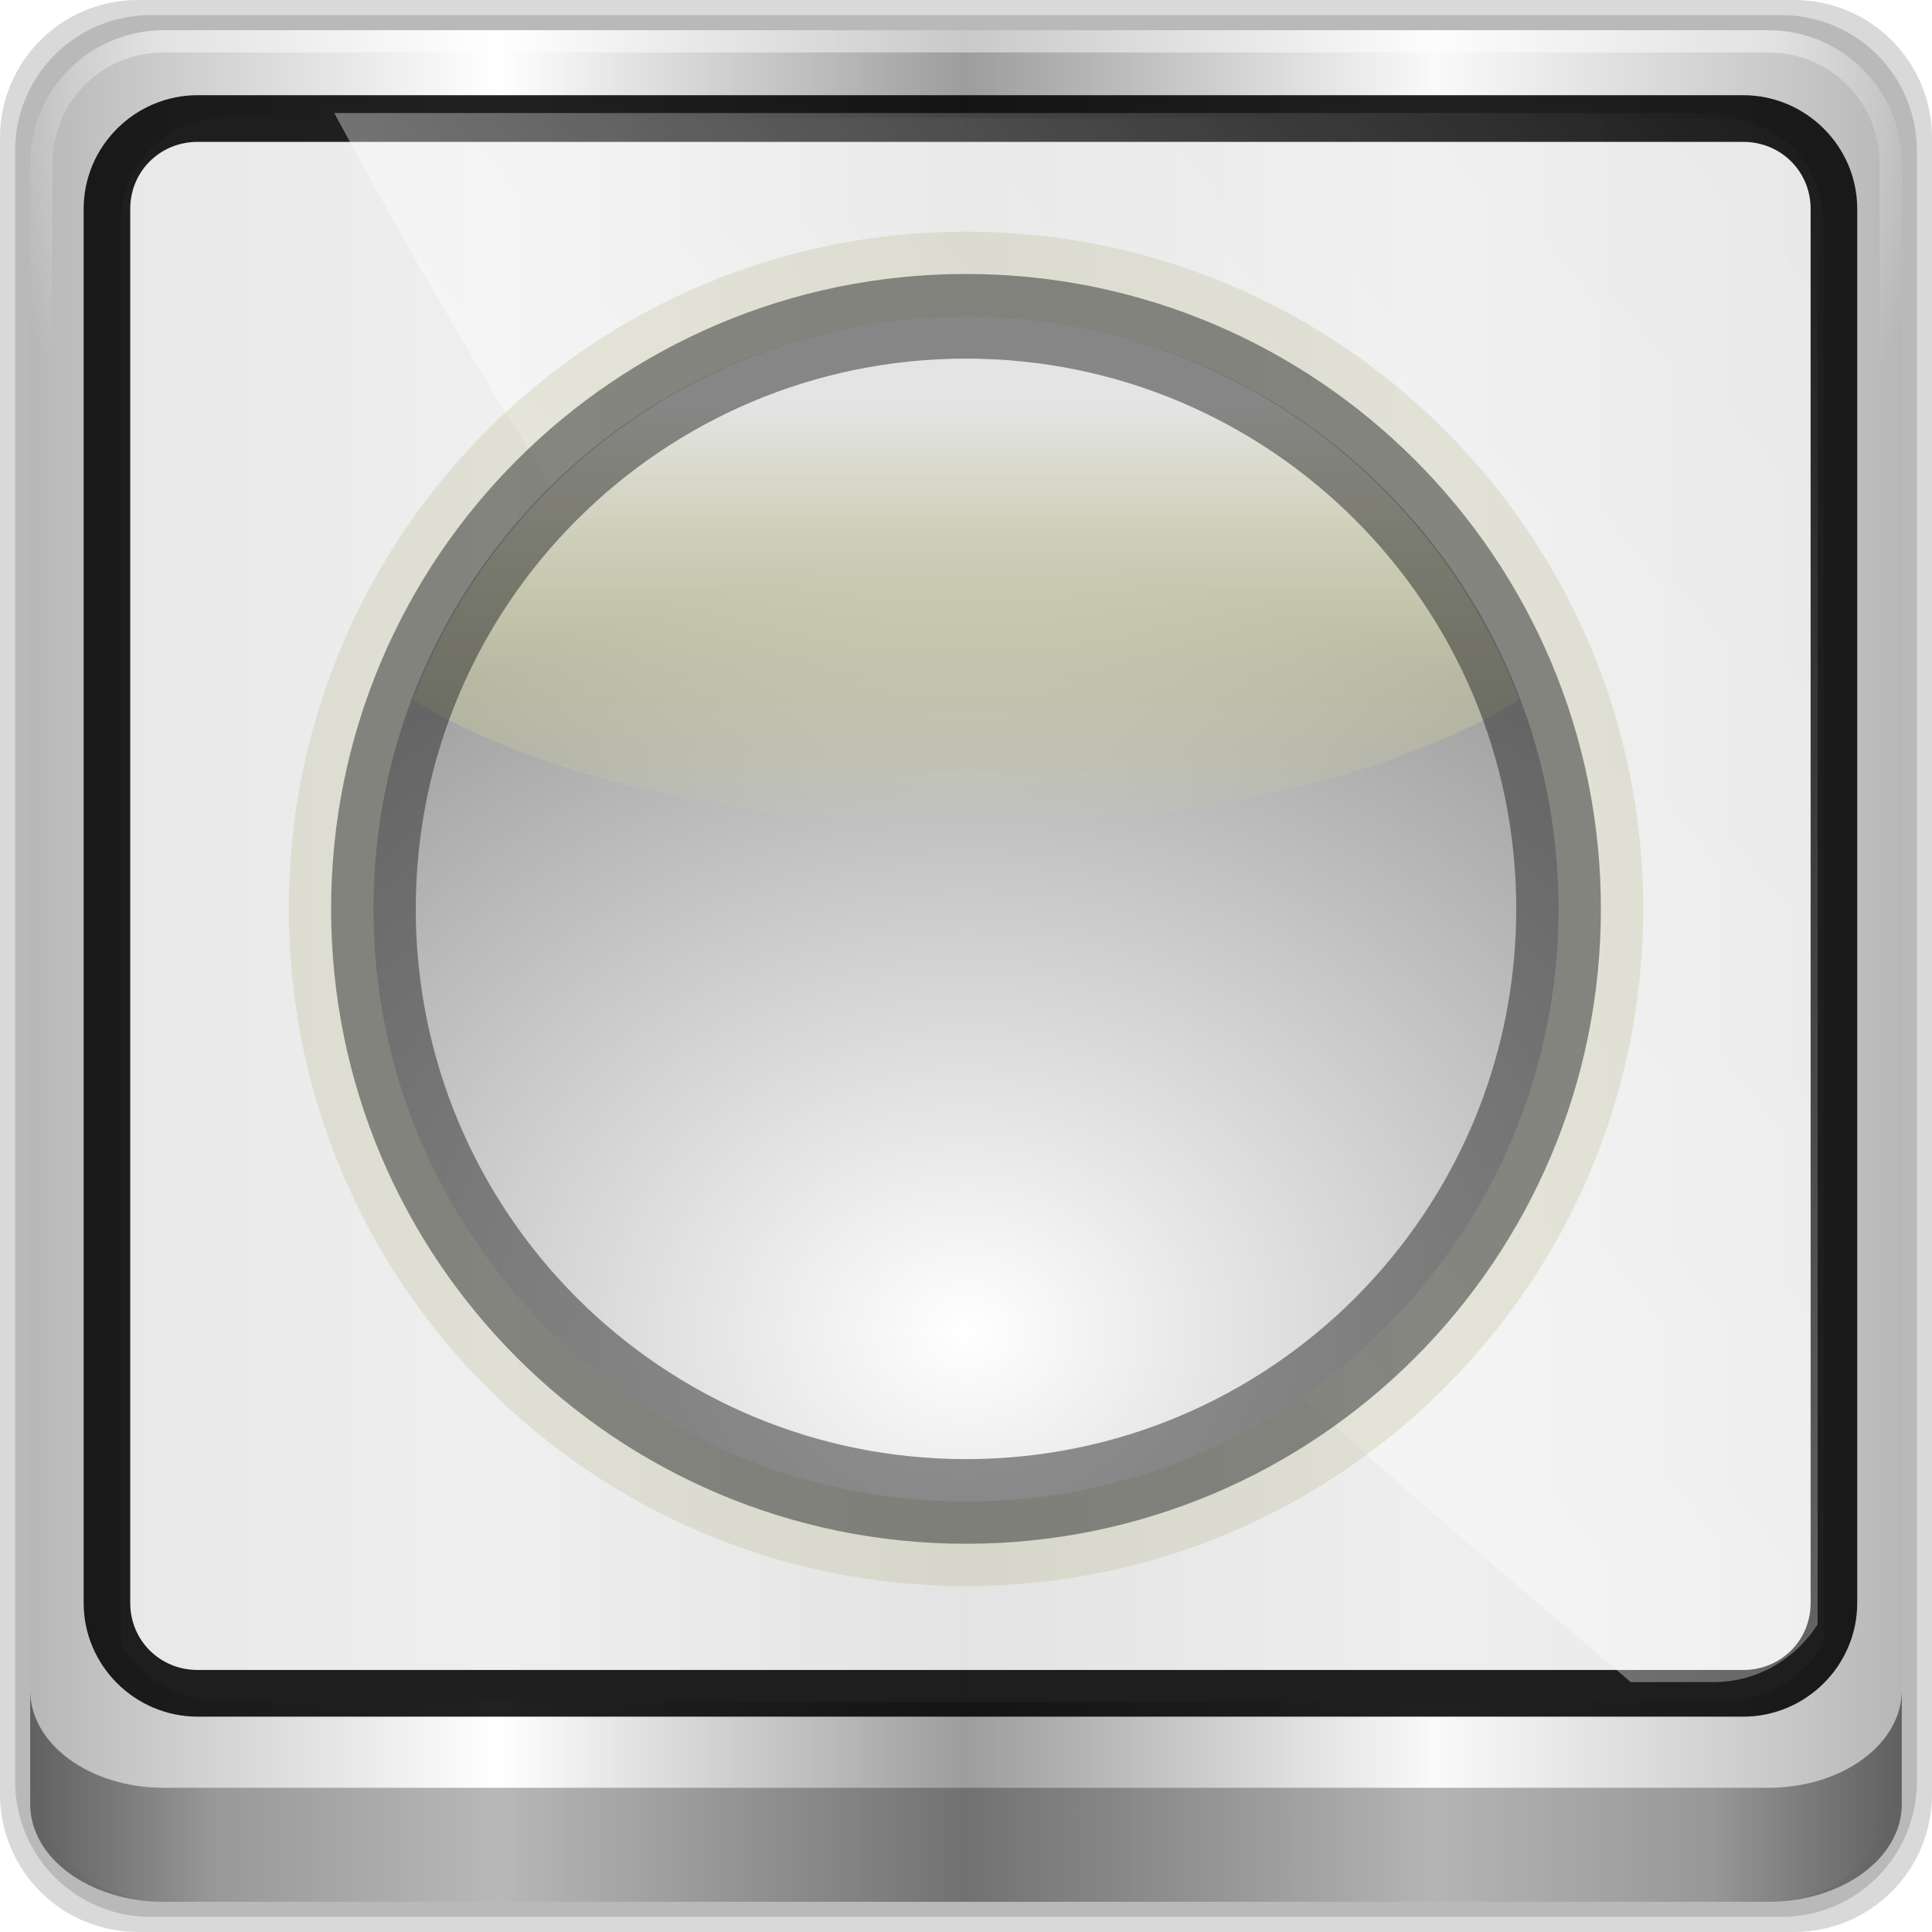
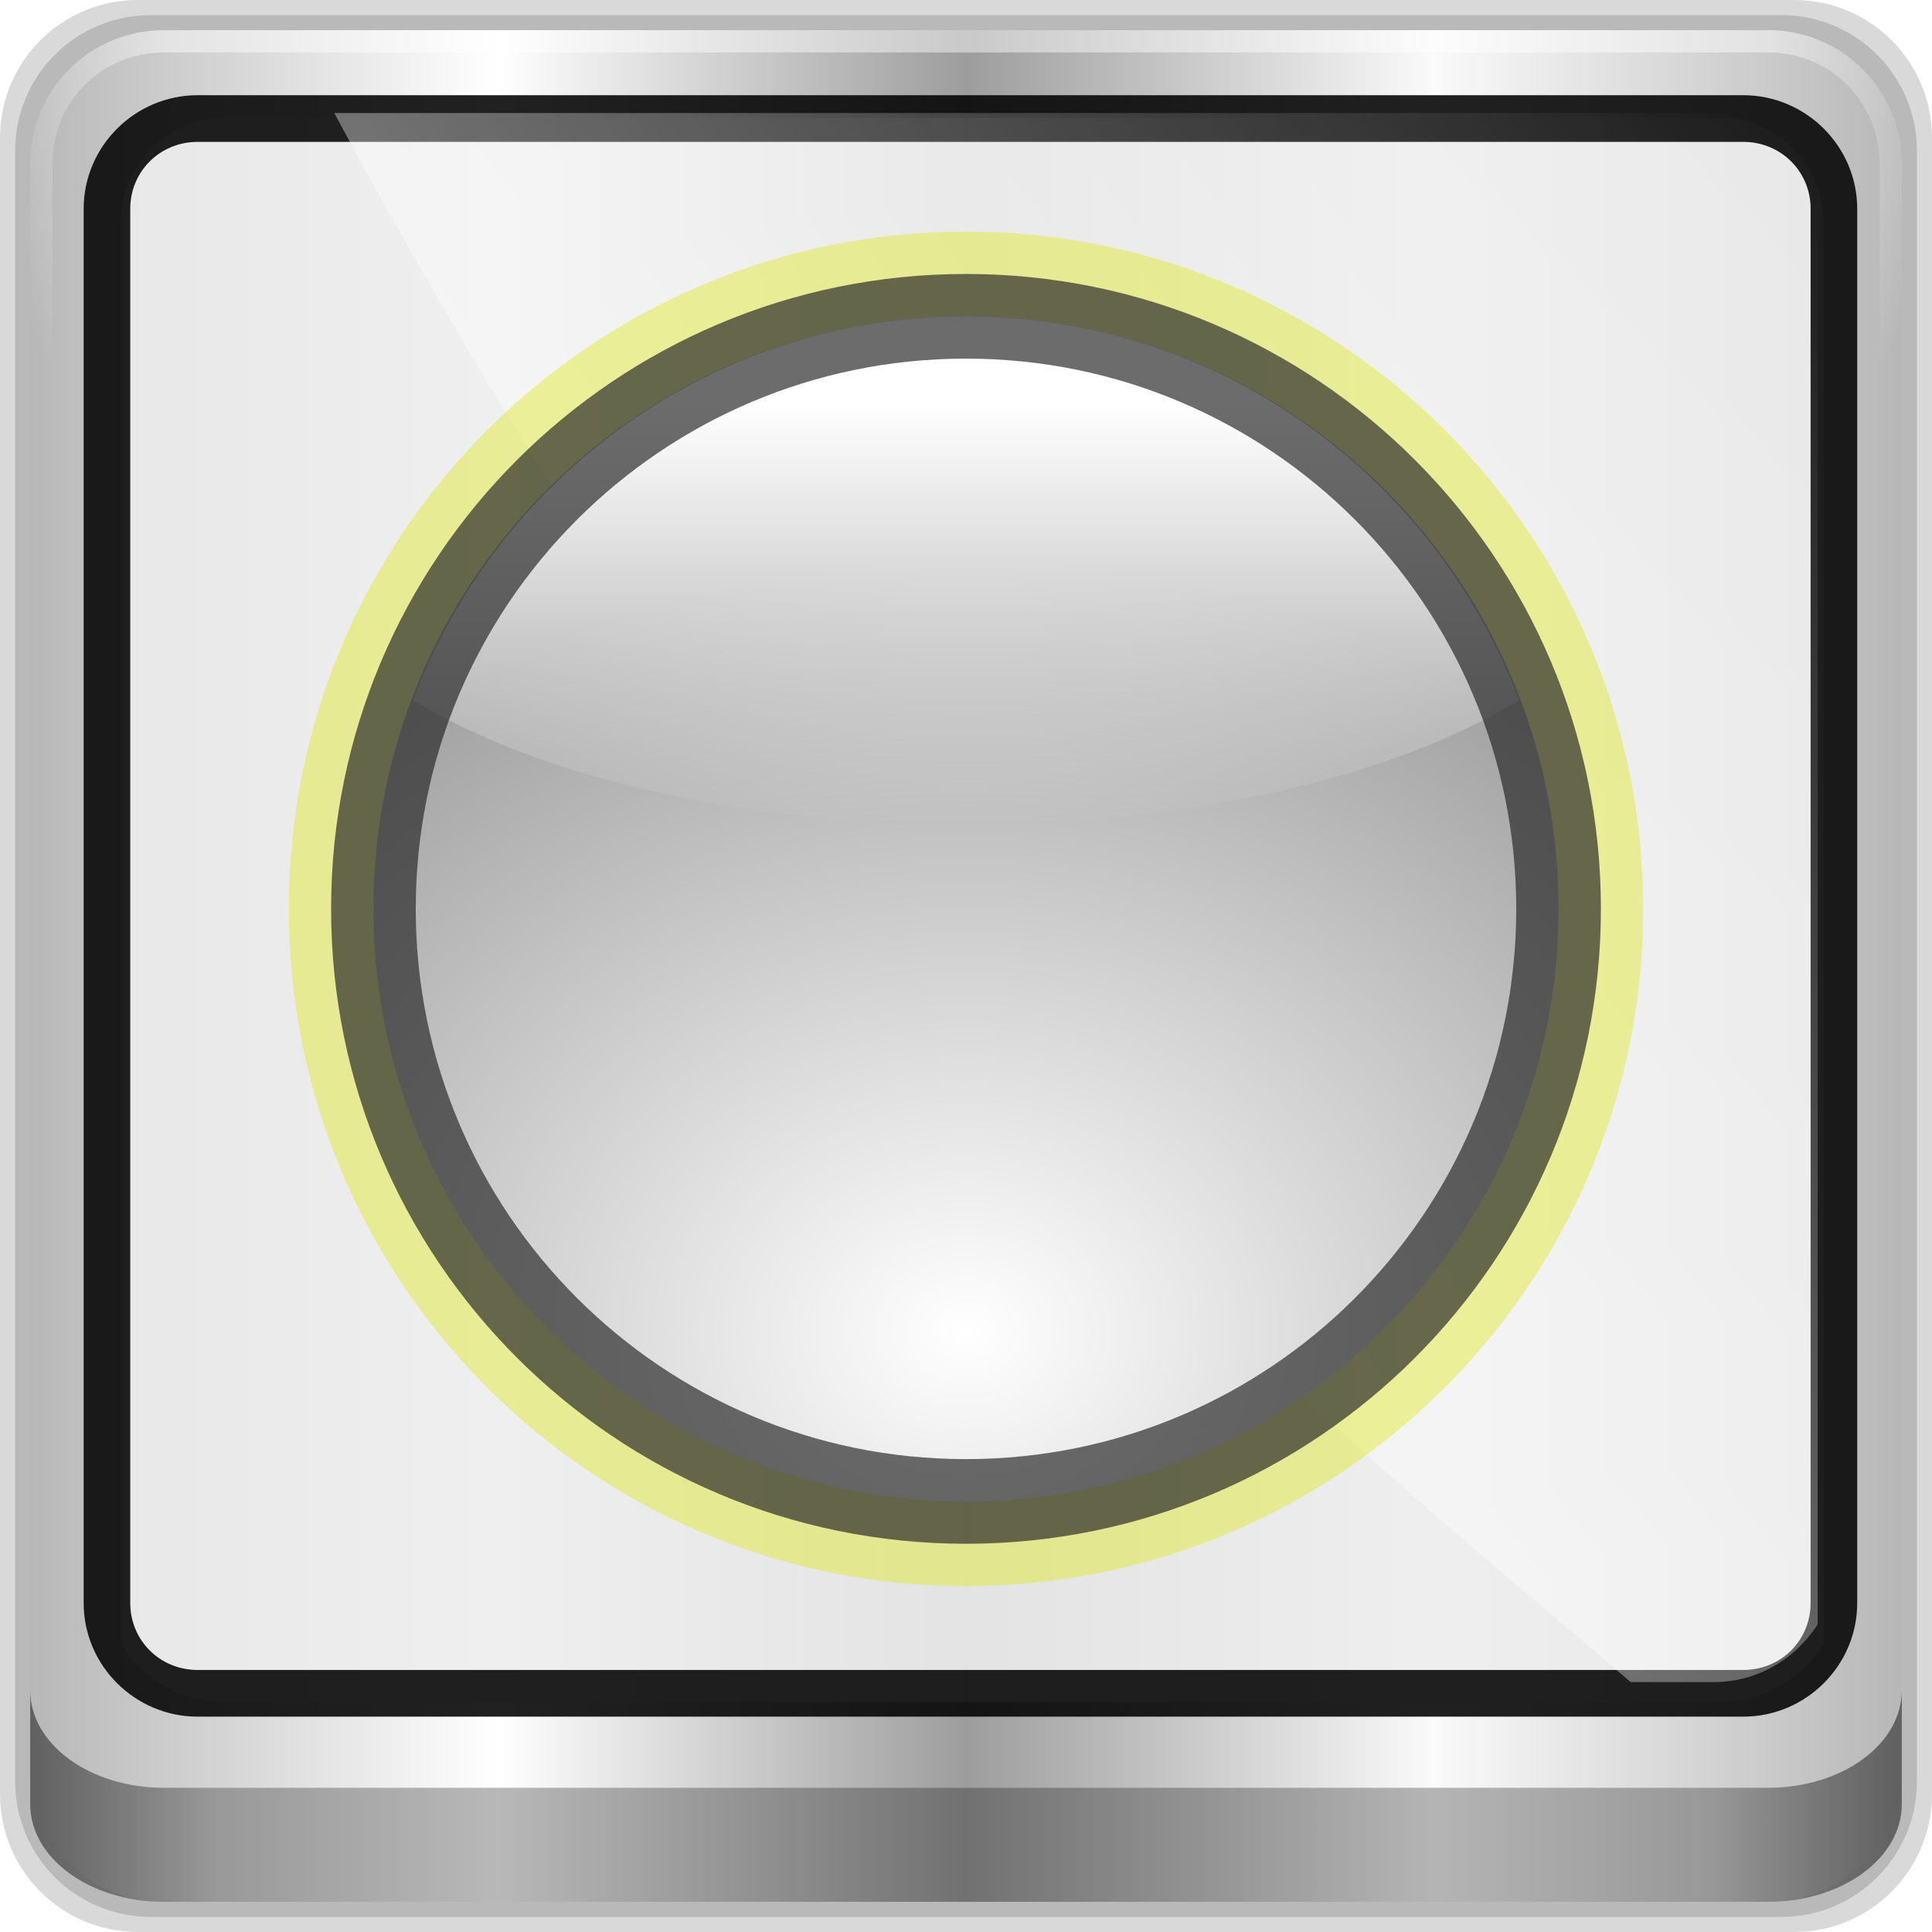
<svg xmlns="http://www.w3.org/2000/svg" xmlns:xlink="http://www.w3.org/1999/xlink" width="96" height="96" id="svg3744" version="1.0">
  <defs id="defs3746">
    <linearGradient id="linearGradient3237-580">
      <stop id="stop4181" offset="0" style="stop-color:#ededed" />
      <stop id="stop4183" offset="1" style="stop-color:#707070" />
    </linearGradient>
    <linearGradient id="linearGradient4644-590">
      <stop style="stop-color:#ffffff;stop-opacity:0.712" offset="0" id="stop4175" />
      <stop style="stop-color:#bbbbbb;stop-opacity:0" offset="1" id="stop4177" />
    </linearGradient>
    <linearGradient id="linearGradient5602-7-3-9-8">
      <stop offset="0" style="stop-color:#579457" id="stop5604-6-70-0-5" />
      <stop offset="1" style="stop-color:#558455" id="stop5606-0-9-2-0" />
    </linearGradient>
    <linearGradient id="linearGradient13990">
      <stop style="stop-color:#003366" offset="0" id="stop13992" />
      <stop style="stop-color:#003366;stop-opacity:0" offset="1" id="stop13994" />
    </linearGradient>
    <linearGradient id="linearGradient6139-0">
      <stop id="stop6141-2" offset="0" style="stop-color:#b7b7b7" />
      <stop style="stop-color:#ffffff" offset="0.25" id="stop6151-0" />
      <stop style="stop-color:#9d9d9d" offset="0.5" id="stop6147-1" />
      <stop id="stop6149-4" offset="0.75" style="stop-color:#fafafa" />
      <stop id="stop6143-4" offset="1" style="stop-color:#b7b7b7" />
    </linearGradient>
    <linearGradient id="linearGradient4091-0-3-0-7">
      <stop style="stop-color:#ffffff" offset="0" id="stop4093-3-6-4-2" />
      <stop id="stop4099-6-1-8-3" offset="0.8" style="stop-color:#ffffff" />
      <stop style="stop-color:#ffffff;stop-opacity:0" offset="1" id="stop4095-1-0-7-9" />
    </linearGradient>
    <linearGradient id="linearGradient3832-0-6-1-1">
      <stop style="stop-color:#000000" offset="0" id="stop3834-6-3-7-1" />
      <stop id="stop3872-2-4" offset="0.1" style="stop-color:#000000;stop-opacity:0.588" />
      <stop style="stop-color:#000000;stop-opacity:0.588" offset="0.9" id="stop3844-6-2-7-6" />
      <stop style="stop-color:#000000" offset="1" id="stop3836-5-0-2-9" />
    </linearGradient>
    <filter id="filter3174-4" style="color-interpolation-filters:sRGB">
      <feGaussianBlur stdDeviation="1.71" id="feGaussianBlur3176-3" />
    </filter>
    <linearGradient gradientUnits="userSpaceOnUse" xlink:href="#linearGradient3873-7" id="linearGradient3879-8-8" y2="48" x2="80" y1="48" x1="16" />
    <linearGradient id="linearGradient3873-7">
      <stop offset="0" style="stop-color:#f0f0f0" id="stop3875-0" />
      <stop offset="1" style="stop-color:#b4b4b4" id="stop3877-20-4" />
    </linearGradient>
    <radialGradient gradientUnits="userSpaceOnUse" xlink:href="#linearGradient3674-5-0" id="radialGradient3682-9" fy="48" fx="48" r="32" cy="48" cx="48" />
    <linearGradient id="linearGradient3674-5-0">
      <stop offset="0" style="stop-color:#ffffff" id="stop3676-0-2" />
      <stop offset="0.3" style="stop-color:#ffffff" id="stop3684-9" />
      <stop offset="0.9" style="stop-color:#f0f0f0" id="stop3925-8-3" />
      <stop offset="1" style="stop-color:#d2d2d2" id="stop3678-8-8" />
    </linearGradient>
    <filter id="filter3944-7" style="color-interpolation-filters:sRGB">
      <feGaussianBlur stdDeviation="0.436" id="feGaussianBlur3946-6" />
    </filter>
    <radialGradient gradientUnits="userSpaceOnUse" xlink:href="#linearGradient3893-7" id="radialGradient3901-4" fy="46.058" fx="48.001" r="3" cy="46.058" cx="48.001" />
    <linearGradient id="linearGradient3893-7">
      <stop offset="0" style="stop-color:#ffffff" id="stop3895-3" />
      <stop offset="1" style="stop-color:#a2a2a2" id="stop3897-5" />
    </linearGradient>
    <linearGradient gradientTransform="matrix(0,1,-1,0,96,0)" gradientUnits="userSpaceOnUse" xlink:href="#linearGradient3899-9" id="linearGradient3905-4" y2="48" x2="83" y1="48" x1="13" />
    <linearGradient id="linearGradient3899-9">
      <stop offset="0" style="stop-color:#ffffff" id="stop3901-8" />
      <stop offset="0.5" style="stop-color:#ffffff;stop-opacity:0.412" id="stop3981-6" />
      <stop offset="1" style="stop-color:#868686" id="stop3903-5" />
    </linearGradient>
    <linearGradient gradientTransform="matrix(0,1,-1,0,96,0)" gradientUnits="userSpaceOnUse" xlink:href="#linearGradient3917-6-8" id="linearGradient3923-1-6" y2="48" x2="120" y1="48" x1="17" />
    <linearGradient id="linearGradient3917-6-8">
      <stop offset="0" style="stop-color:#000000" id="stop3919-2" />
      <stop offset="1" style="stop-color:#000000;stop-opacity:0" id="stop3921-7" />
    </linearGradient>
    <linearGradient gradientUnits="userSpaceOnUse" xlink:href="#linearGradient3983-2" id="linearGradient3973-9" y2="60" x2="53" y1="60" x1="43" />
    <linearGradient id="linearGradient3983-2">
      <stop offset="0" style="stop-color:#ffffff" id="stop3985-6" />
      <stop offset="1" style="stop-color:#868686" id="stop3989-2" />
    </linearGradient>
    <radialGradient gradientUnits="userSpaceOnUse" xlink:href="#linearGradient3674-5-0" id="radialGradient3979-6" fy="60" fx="48" r="5" cy="60" cx="48" />
    <clipPath id="clipPath2973-9">
      <rect style="fill:url(#linearGradient2977)" id="rect2975-6" y="6" x="6" ry="6" rx="6" height="84" width="84" />
    </clipPath>
    <linearGradient id="linearGradient12946">
      <stop style="stop-color:#ffffff" offset="0" id="stop12948" />
      <stop style="stop-color:#ffffff;stop-opacity:0" offset="1" id="stop12950" />
    </linearGradient>
    <linearGradient gradientTransform="scale(1.005865,0.994169)" gradientUnits="userSpaceOnUse" id="ButtonShadow-5" y2="7.017" x2="45.448" y1="92.54" x1="45.448">
      <stop offset="0" style="stop-color:#000000" id="stop3750-9" />
      <stop offset="1" style="stop-color:#000000;stop-opacity:0.588" id="stop3752-0" />
    </linearGradient>
    <filter id="filter3174-5" style="color-interpolation-filters:sRGB">
      <feGaussianBlur stdDeviation="1.71" id="feGaussianBlur3176-1" />
    </filter>
    <linearGradient gradientTransform="matrix(0.3140077,0,0,0.3140077,8.607684,9.324292)" gradientUnits="userSpaceOnUse" xlink:href="#linearGradient3421" id="linearGradient3855" y2="78.463" x2="117.661" y1="151.168" x1="136.328" />
    <linearGradient id="linearGradient3421">
      <stop offset="0" style="stop-color:#fe7600" id="stop3423" />
      <stop offset="1" style="stop-color:#f2b26d" id="stop3425" />
    </linearGradient>
    <linearGradient gradientUnits="userSpaceOnUse" xlink:href="#linearGradient3865" id="linearGradient3871" y2="30.802" x2="86.437" y1="30.802" x1="48.743" />
    <linearGradient id="linearGradient3865">
      <stop offset="0" style="stop-color:#bddb4e" id="stop3867" />
      <stop offset="1" style="stop-color:#52b124" id="stop3869" />
    </linearGradient>
    <linearGradient gradientTransform="matrix(0.3140077,0,0,0.3140077,-69.66325,-106.2013)" gradientUnits="userSpaceOnUse" xlink:href="#linearGradient12946" id="linearGradient3851" y2="471.181" x2="315.217" y1="468.587" x1="312.623" />
    <linearGradient gradientTransform="matrix(0.3140077,0,0,0.3140077,-68.83944,-118.9513)" gradientUnits="userSpaceOnUse" xlink:href="#linearGradient12946" id="linearGradient3847" y2="471.181" x2="315.217" y1="468.587" x1="312.623" />
    <linearGradient gradientUnits="userSpaceOnUse" xlink:href="#linearGradient3865" id="linearGradient3879" y2="-98.684" x2="18.555" y1="-98.684" x1="-19.14" />
    <linearGradient xlink:href="#linearGradient6139-0" id="linearGradient4098" gradientUnits="userSpaceOnUse" gradientTransform="matrix(1.135375,0,0,1.133663,-40.03712,-46.78764)" x1="6" y1="47" x2="90" y2="47" />
    <radialGradient xlink:href="#linearGradient4091-0-3-0-7" id="radialGradient4102" gradientUnits="userSpaceOnUse" gradientTransform="matrix(-1.072173,0,0,-0.8750202,199.4643,-19.12555)" cx="48" cy="-27" fx="48" fy="-27" r="42" />
    <linearGradient xlink:href="#linearGradient3832-0-6-1-1" id="linearGradient4104" gradientUnits="userSpaceOnUse" gradientTransform="matrix(1,0,0,0.730891,200,23.0967)" x1="-94" y1="82.984" x2="-10.188" y2="82.984" />
    <filter id="filter3174-5-0" style="color-interpolation-filters:sRGB">
      <feGaussianBlur stdDeviation="1.71" id="feGaussianBlur3176-1-6" />
    </filter>
    <linearGradient xlink:href="#linearGradient12946" id="linearGradient12954" x1="9.078" y1="3.013" x2="56.28" y2="-34.779" gradientUnits="userSpaceOnUse" />
    <radialGradient r="5.5" fy="12.429" fx="8.5" cy="12.429" cx="8.5" gradientTransform="matrix(1.556528,-3.8147216e-8,3.1952359e-8,1.303758,-4.730487,-3.775276)" gradientUnits="userSpaceOnUse" id="radialGradient3302" xlink:href="#linearGradient3893-7" />
    <linearGradient id="linearGradient3237">
      <stop id="stop3239" offset="0" style="stop-color:#eaffdc" />
      <stop id="stop3241" offset="1" style="stop-color:#45b62a" />
    </linearGradient>
-     <linearGradient xlink:href="#linearGradient4644" id="linearGradient3540" gradientUnits="userSpaceOnUse" x1="8" y1="-17.991" x2="8" y2="-13" gradientTransform="translate(0,20)" />
+     <linearGradient xlink:href="#linearGradient12946" id="linearGradient3540" gradientUnits="userSpaceOnUse" x1="8" y1="-17.991" x2="8" y2="-13" gradientTransform="translate(0,20)" />
    <linearGradient id="linearGradient4644">
      <stop style="stop-color:#ffffff;stop-opacity:0.712" offset="0" id="stop4646" />
      <stop style="stop-color:#faff77;stop-opacity:0" offset="1" id="stop4648" />
    </linearGradient>
  </defs>
  <g id="layer1" transform="translate(0,80)">
    <g transform="matrix(0.9751338,0,0,0.9766061,33.8987,-38.34262)" id="g4404">
      <path transform="matrix(1.029032,0,0,1.029032,-0.4198319,-0.1885519)" style="opacity:0.15;fill:#000000" d="m 55.463,-41.269 -82.003,0 c -3.786,0 -6.834,3.043 -6.834,6.823 l 0,81.88 c 0,3.78 3.048,6.823 6.834,6.823 l 82.003,0 c 3.786,0 6.834,-3.043 6.834,-6.823 l 0,-81.88 c 0,-3.78 -3.048,-6.823 -6.834,-6.823 z" id="path3315" />
      <path transform="matrix(1.029032,0,0,1.029032,-0.4198319,-0.1885519)" id="path4112" d="m 54.822,-40.522 -80.722,0 c -3.727,0 -6.727,2.996 -6.727,6.717 l 0,80.6 c 0,3.721 3,6.717 6.727,6.717 l 80.722,0 c 3.727,0 6.727,-2.996 6.727,-6.717 l 0,-80.6 c 0,-3.721 -3,-6.717 -6.727,-6.717 z" style="opacity:0.15;fill:#000000" />
      <path style="fill:url(#linearGradient4098)" d="m 55.334,-41.119 -81.747,0 c -3.774,0 -6.812,3.034 -6.812,6.802 l 0,81.624 c 0,3.768 3.038,6.802 6.812,6.802 l 81.747,0 c 3.774,0 6.812,-3.034 6.812,-6.802 l 0,-81.624 c 0,-3.768 -3.038,-6.802 -6.812,-6.802 z" id="rect4251-1" />
      <g id="g3272" transform="matrix(1.135375,0,0,1.133663,-153.5746,-46.2208)">
        <path id="path3400-6" d="m 114.717,8.437 c -2.598,0 -4.661,2.125 -4.661,4.802 l 0,19.897 0,6.722 0,37.063 c 0.998,1.564 2.701,2.611 4.661,2.611 l 3.729,0 59.664,0 3.729,0 c 1.961,0 3.663,-1.047 4.661,-2.611 l 0,-37.063 0,-6.722 0,-19.897 c 0,-2.677 -2.063,-4.802 -4.661,-4.802 z" style="opacity:0.88;fill:#ededed" />
        <path id="path4236-5" d="m 112,4.5 c -3.324,0 -6,2.676 -6,6 l 0,15 1,0 0,-15 c 0,-2.787 2.213,-5 5,-5 l 72,0 c 2.787,0 5,2.213 5,5 l 0,15 1,0 0,-15 c 0,-3.324 -2.676,-6 -6,-6 l -72,0 z" style="opacity:0.45;fill:url(#radialGradient4102)" />
        <path style="opacity:0.47;fill:url(#linearGradient4104)" d="m 106,78.998 0,0.731 0,0.731 0,0.731 0,1.462 0,1.462 C 106,86.544 108.676,88.5 112,88.5 l 72,0 c 3.324,0 6,-1.956 6,-4.385 l 0,-1.462 0,-1.462 0,-0.731 0,-0.731 0,-0.731 c 0,2.429 -2.676,4.385 -6,4.385 l -72,0 c -3.324,0 -6,-1.956 -6,-4.385 z" id="path4242-5" />
        <g transform="matrix(0.8521746,0,0,0.8521748,43.1377,-57.85355)" id="g4279">
          <g id="layer2-1" style="display:none">
            <rect width="86" height="85" rx="6" ry="6" x="5" y="7" id="rect3745-3" style="opacity:0.9;fill:url(#ButtonShadow-5);filter:url(#filter3174-5-0)" />
          </g>
        </g>
      </g>
      <path id="path4989" d="m -24.688,-37.812 c -3.196,0 -5.812,2.6 -5.812,5.781 l 0,70.938 c 0,3.181 2.616,5.781 5.812,5.781 l 78.75,0 c 3.196,0 5.812,-2.6 5.812,-5.781 l 0,-70.938 c 0,-3.181 -2.616,-5.781 -5.812,-5.781 l -78.75,0 z m 0,2.375 78.75,0 c 1.936,0 3.438,1.516 3.438,3.406 l 0,70.938 c 0,1.891 -1.501,3.406 -3.438,3.406 l -78.75,0 c -1.936,0 -3.438,-1.516 -3.438,-3.406 l 0,-70.938 c 0,-1.891 1.501,-3.406 3.438,-3.406 z" style="color:#000000;-inkscape-font-specification:Sans;fill:#000000;fill-opacity:0.871;stroke-width:2.376" />
      <path style="opacity:0.399;fill:url(#linearGradient12954)" d="m 48.331,42.929 4.234,0 c 2.226,0 4.159,-1.175 5.292,-2.932 l 0,-41.618 0,-7.549 0,-22.342 c 0,-3.006 -2.342,-5.392 -5.292,-5.392 l -70.296,0 C 7.632,10.087 30.391,27.576 48.331,42.929 Z" id="path12926" />
      <g transform="matrix(4.31365,0,0,4.307146,-20.0483,-30.86971)" id="g4353">
-         <path id="path3292" d="M 8,0 C 3.584,0 0,3.584 0,8 c 0,4.416 3.584,8 8,8 4.416,0 8,-3.584 8,-8 C 16,3.584 12.416,0 8,0 Z m 0,1 c 3.864,0 7,3.136 7,7 0,3.864 -3.136,7 -7,7 C 4.136,15 1,11.864 1,8 1,4.136 4.136,1 8,1 Z" style="opacity:0.2;fill:#a1a465" />
+         <path id="path3292" d="M 8,0 C 3.584,0 0,3.584 0,8 c 0,4.416 3.584,8 8,8 4.416,0 8,-3.584 8,-8 C 16,3.584 12.416,0 8,0 Z m 0,1 c 3.864,0 7,3.136 7,7 0,3.864 -3.136,7 -7,7 C 4.136,15 1,11.864 1,8 1,4.136 4.136,1 8,1 Z" style="opacity:0.437;fill:#dee821;fill-opacity:1" />
        <circle id="path3294" style="fill:url(#radialGradient3302)" cx="8.5" cy="8.5" r="5.5" transform="matrix(1.272727,0,0,1.272727,-2.818182,-2.818182)" />
-         <path style="fill:url(#linearGradient3540);stroke-width:4.913;stroke-linecap:round;stroke-linejoin:round;stroke-opacity:0.271" d="M 8,1 C 5.006,1 2.469,2.886 1.469,5.531 2.917,6.43 5.297,7 8,7 10.703,7 13.083,6.43 14.531,5.531 13.531,2.886 10.994,1 8,1 Z" id="path3526" />
-         <circle id="path4052" style="opacity:0.5;fill:none;stroke:#272727;stroke-linecap:round;stroke-linejoin:round" transform="translate(0,20)" cx="8" cy="-12" r="7" />
+         <path style="fill:url(#linearGradient3540);stroke-width:4.913;stroke-linecap:round;stroke-linejoin:round;stroke-opacity:0.271;fill-opacity:1.0" d="M 8,1 C 5.006,1 2.469,2.886 1.469,5.531 2.917,6.43 5.297,7 8,7 10.703,7 13.083,6.43 14.531,5.531 13.531,2.886 10.994,1 8,1 Z" id="path3526" />
+         <circle id="path4052" style="opacity:0.678;fill:none;stroke:#272727;stroke-linecap:round;stroke-linejoin:round" transform="translate(0,20)" cx="8" cy="-12" r="7" />
      </g>
    </g>
  </g>
</svg>
